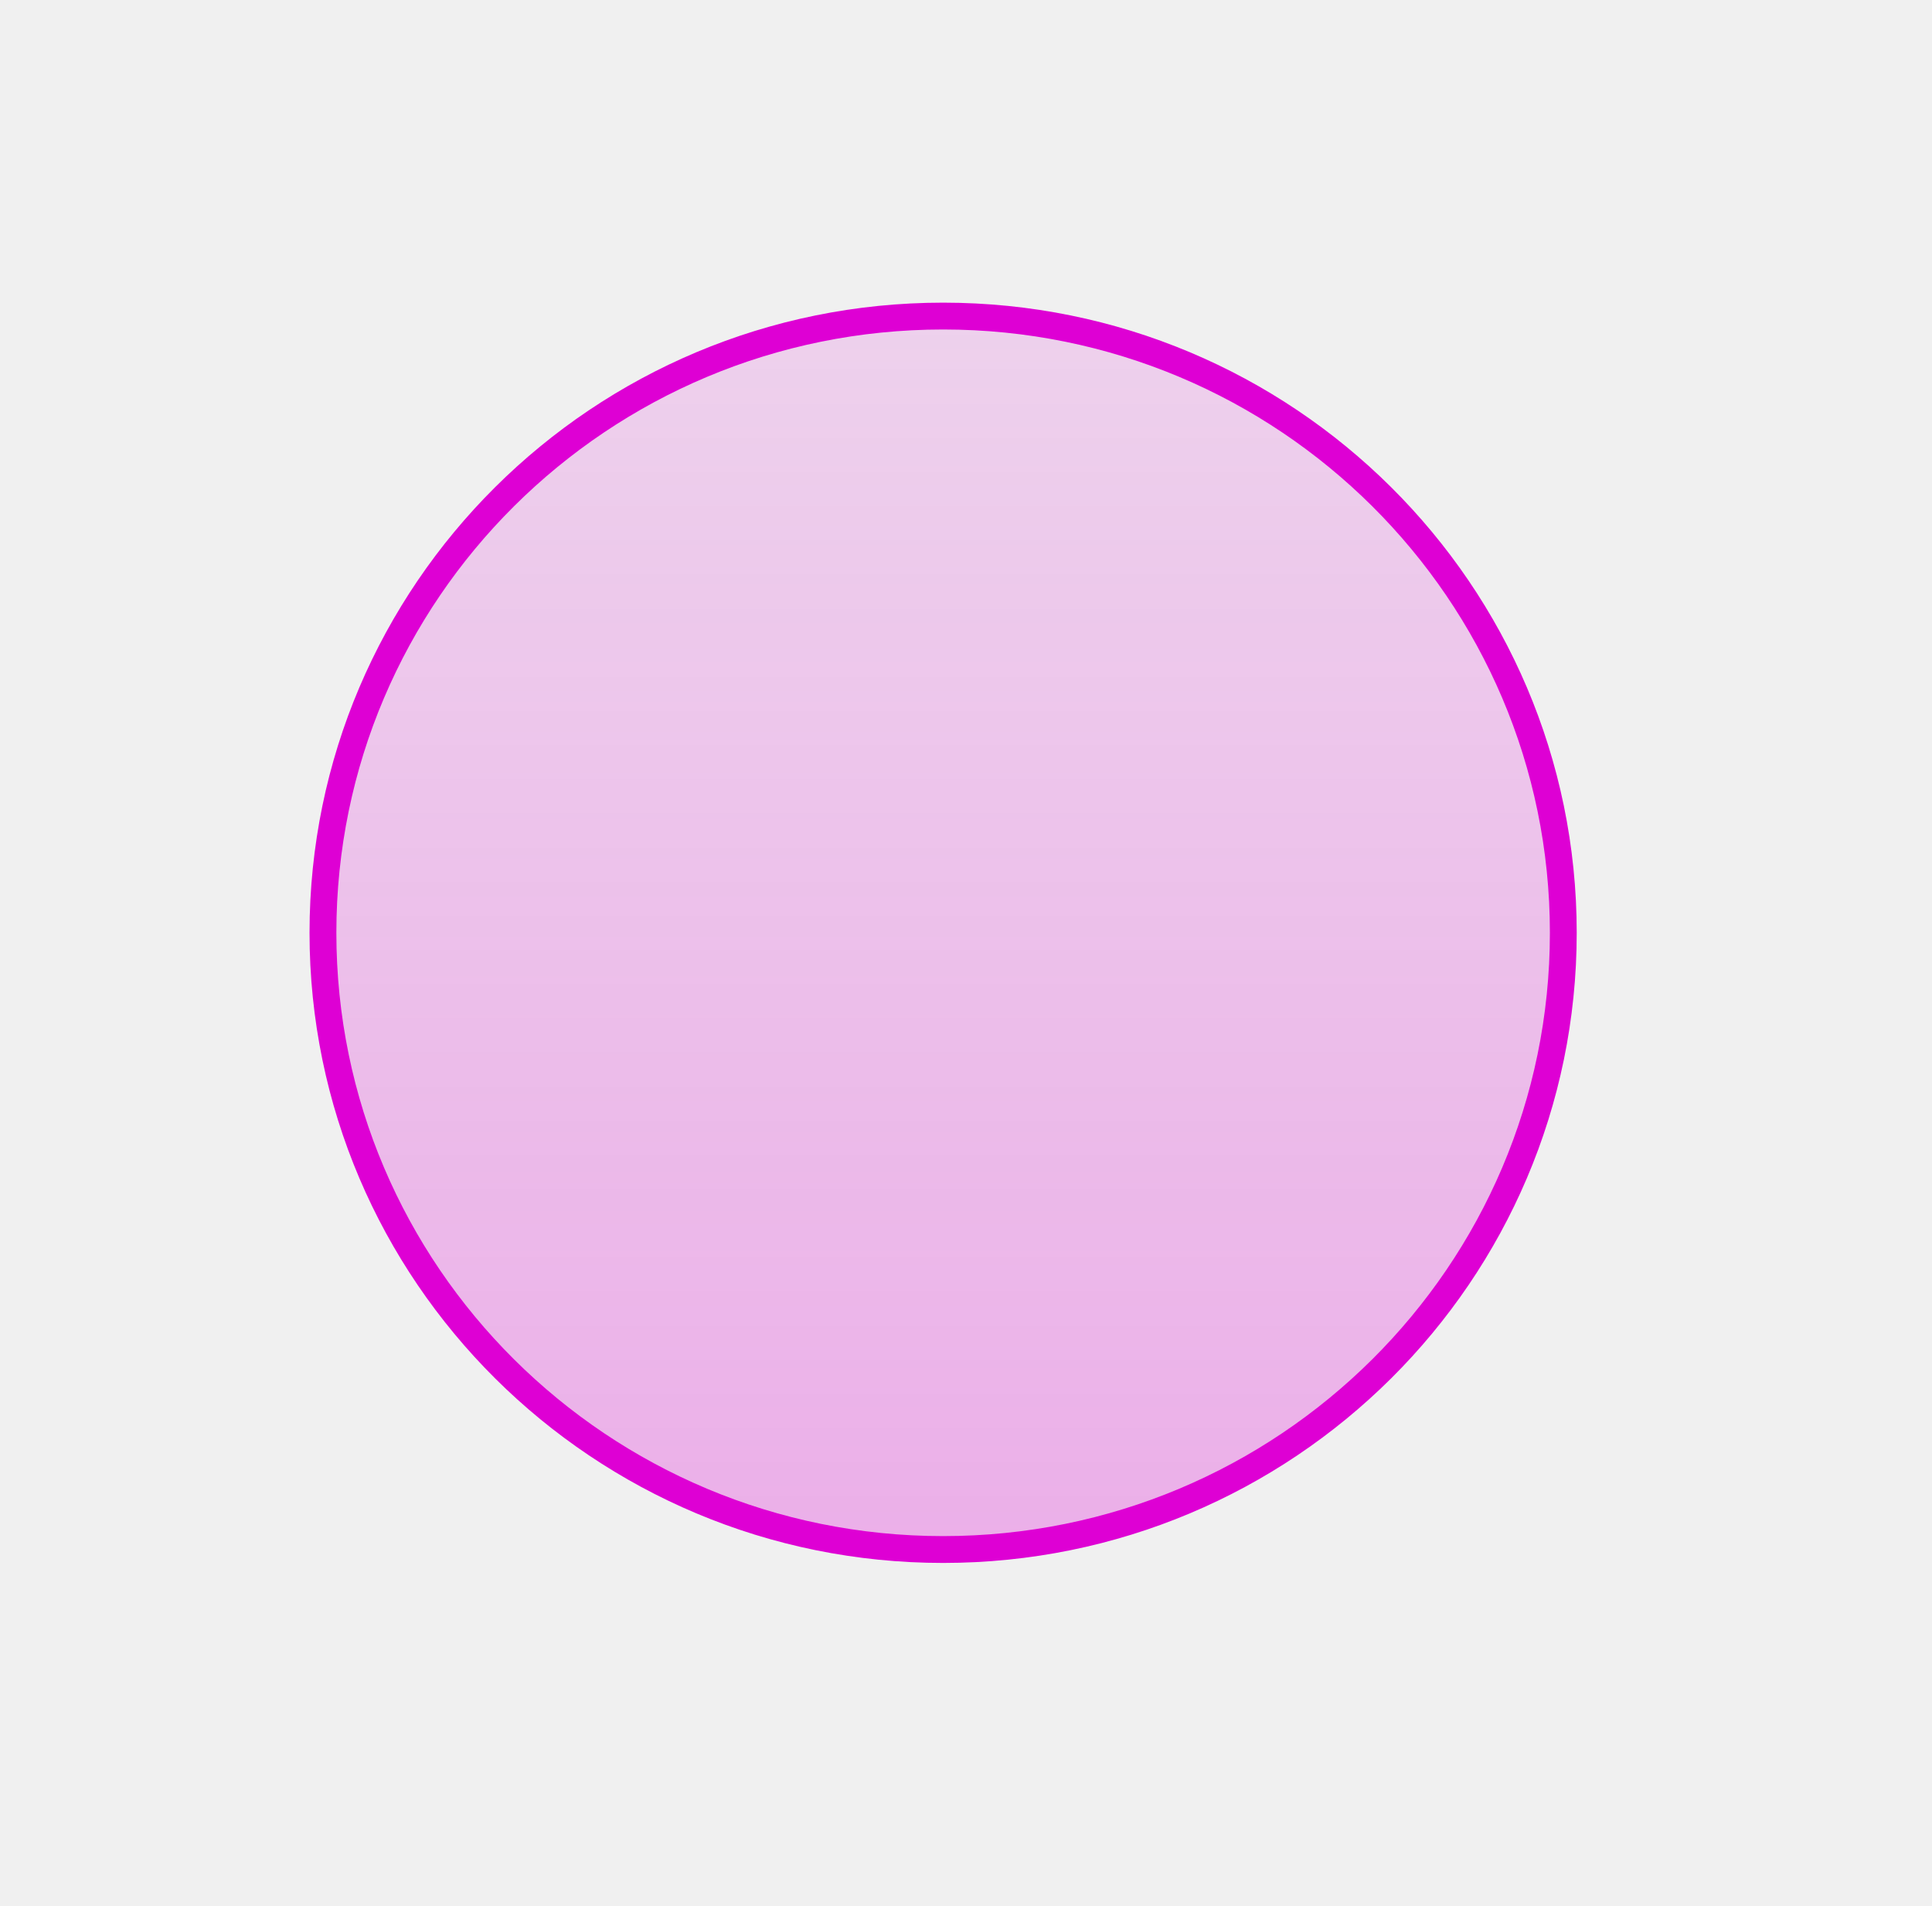
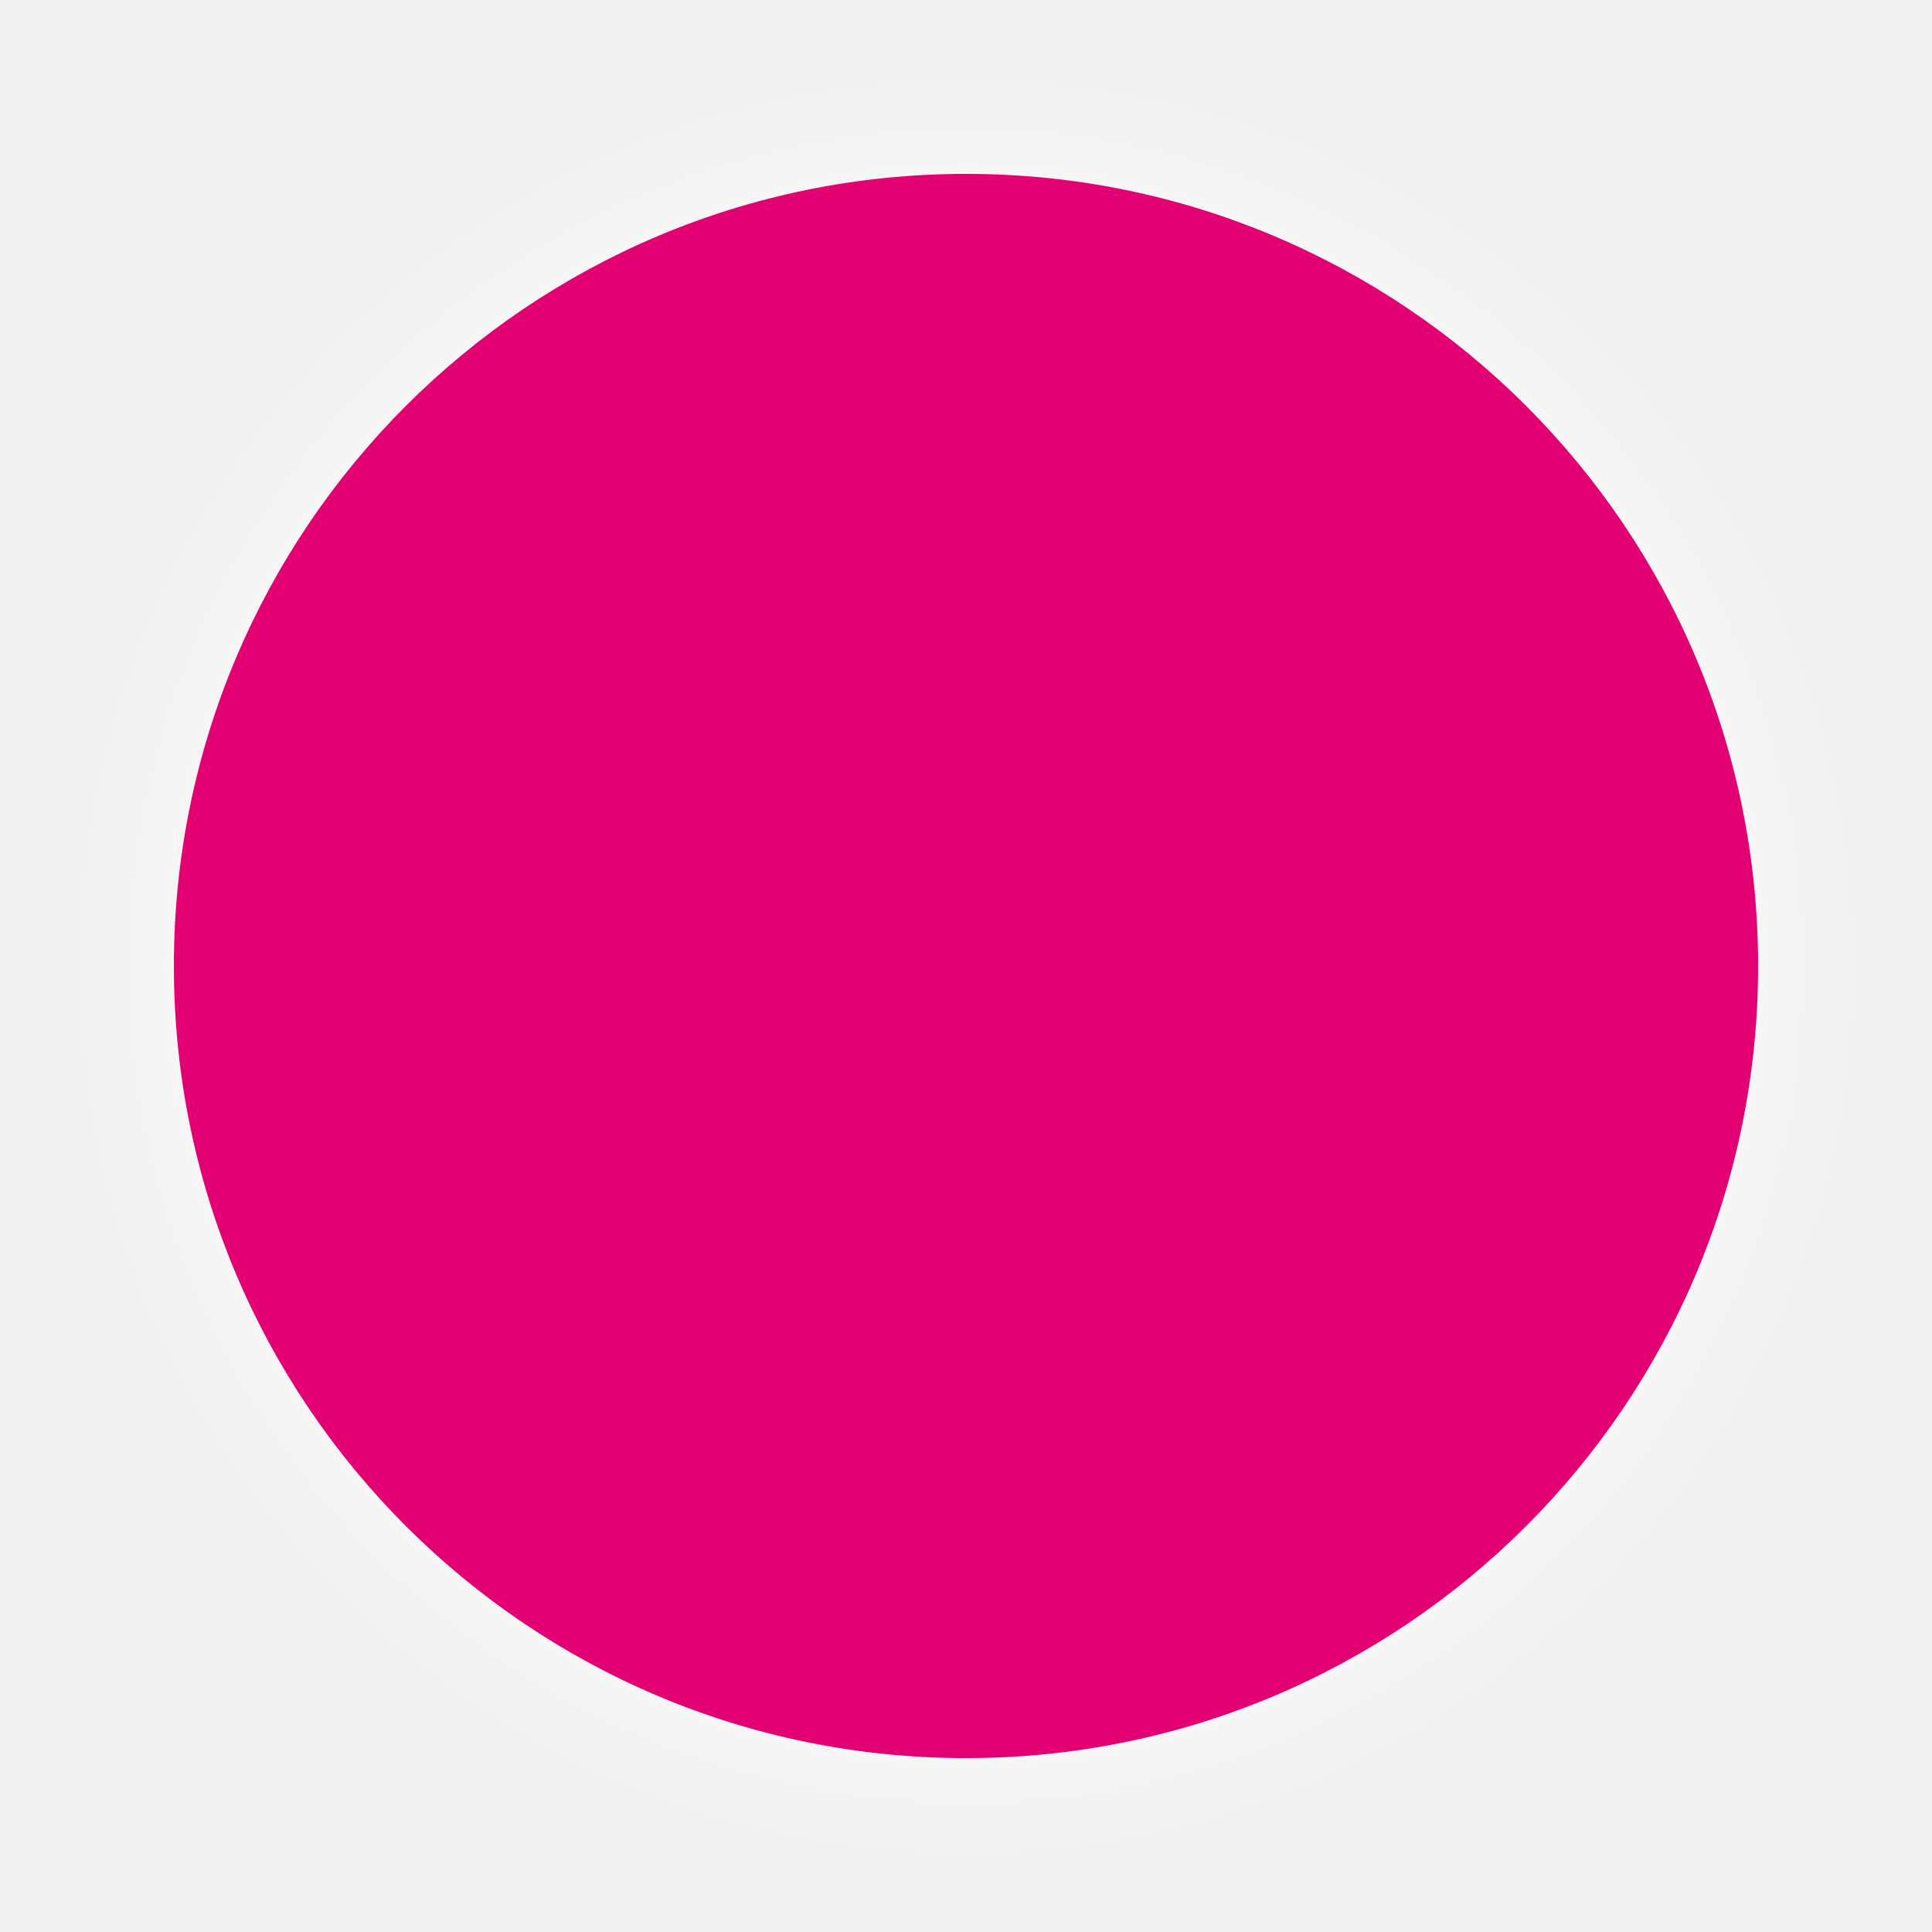
- <svg xmlns="http://www.w3.org/2000/svg" width="71.49px" height="70.49px">
+ <svg xmlns="http://www.w3.org/2000/svg" width="100" height="100">
  <defs>
+     <filter id="blur">
+       <feGaussianBlur stdDeviation="5" />
+     </filter>
    <linearGradient id="PSgrad_0" x1="0%" x2="0%" y1="100%" y2="0%">
-       <stop offset="0%" stop-color="rgb(222,0,212)" stop-opacity="0.271" />
-       <stop offset="100%" stop-color="rgb(222,0,212)" stop-opacity="0.129" />
+       <stop offset="0%" stop-color="rgb(222,0,112)" stop-opacity="0.271" />
+       <stop offset="100%" stop-color="rgb(222,0,112)" stop-opacity="0.129" />
    </linearGradient>
+     <mask id="hole">
+       <rect width="100%" height="100%" fill="white" />
+       <circle r="40" cx="50" cy="50" fill="black" />
+     </mask>
  </defs>
-   <path fill-rule="evenodd" stroke="rgb(222, 0, 212)" stroke-width="0.993px" stroke-linecap="butt" stroke-linejoin="miter" fill="url(#PSgrad_0)" d="M11.950,34.511 C11.950,47.113 22.224,57.329 34.899,57.329 C47.573,57.329 57.847,47.113 57.847,34.511 C57.847,21.909 47.573,11.694 34.899,11.694 C22.224,11.694 11.950,21.909 11.950,34.511 Z" />
+   <circle id="donut" r="40" cx="50" cy="50" fill="white" filter="url(#blur)" mask="url(#hole)" />
+   <circle r="40" cx="50" cy="50" stroke="rgba(226, 0, 114)" stroke-width="2" fill="rgba(226, 0, 114)" />
</svg>
